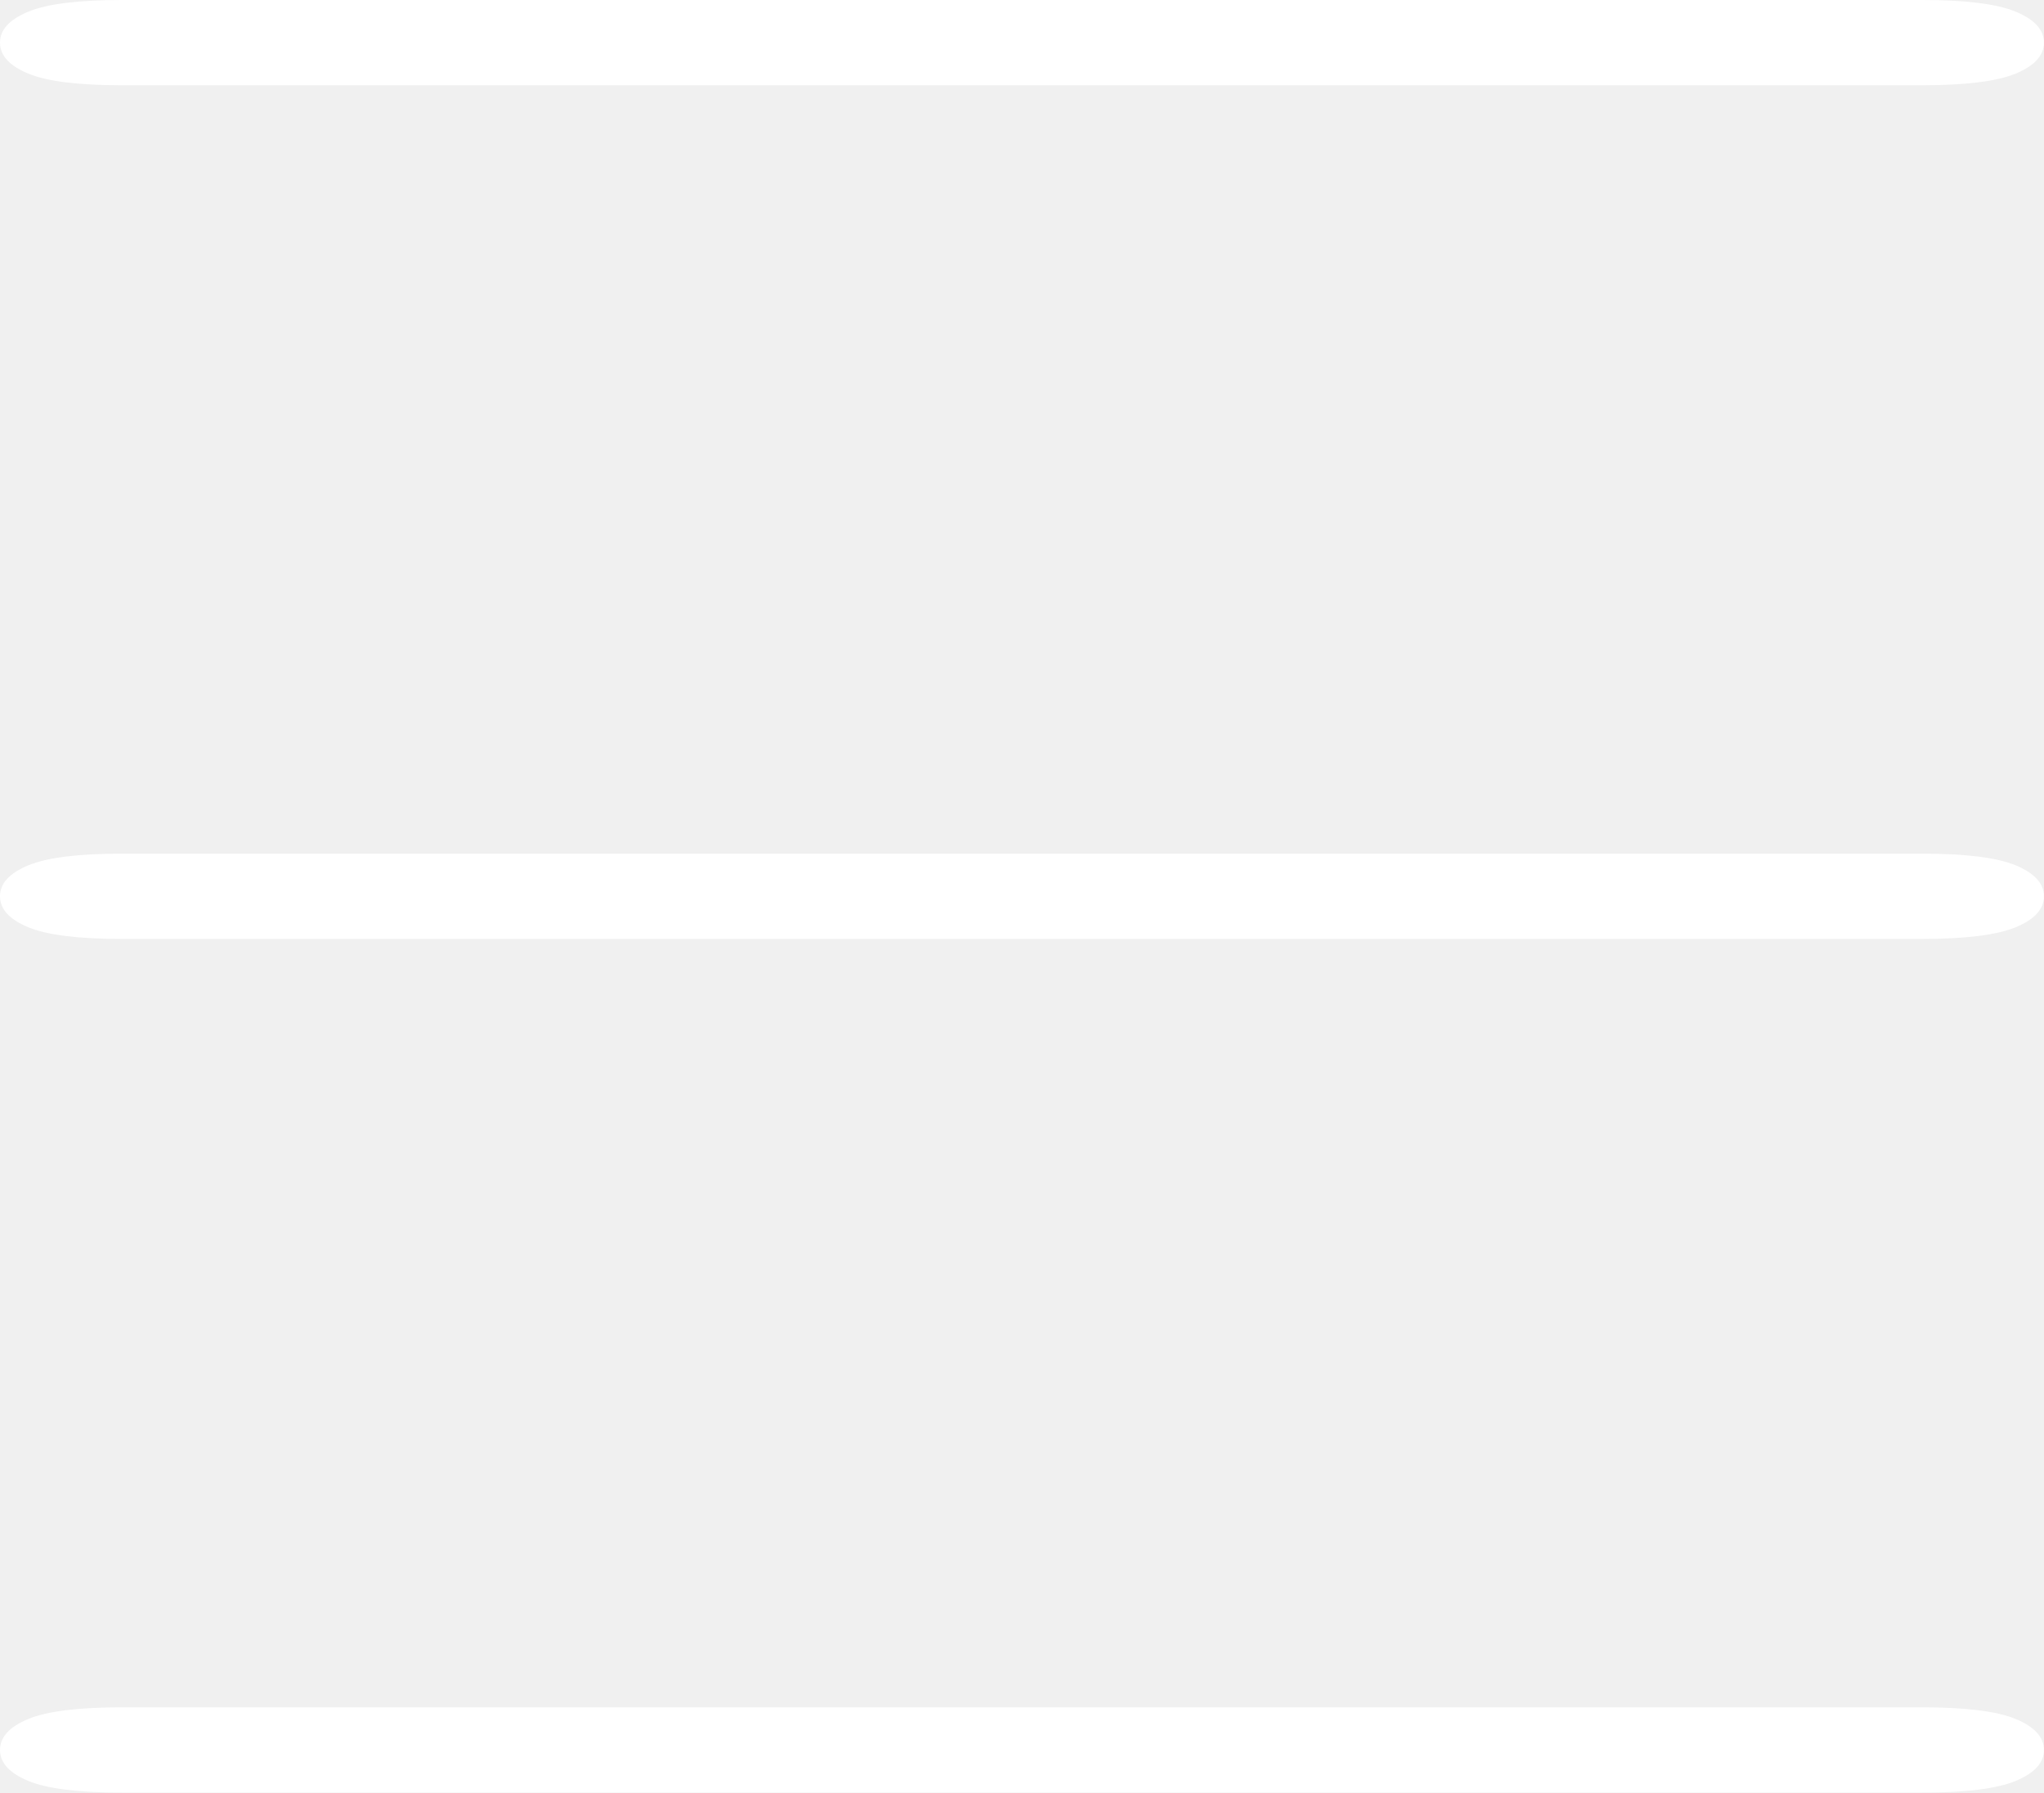
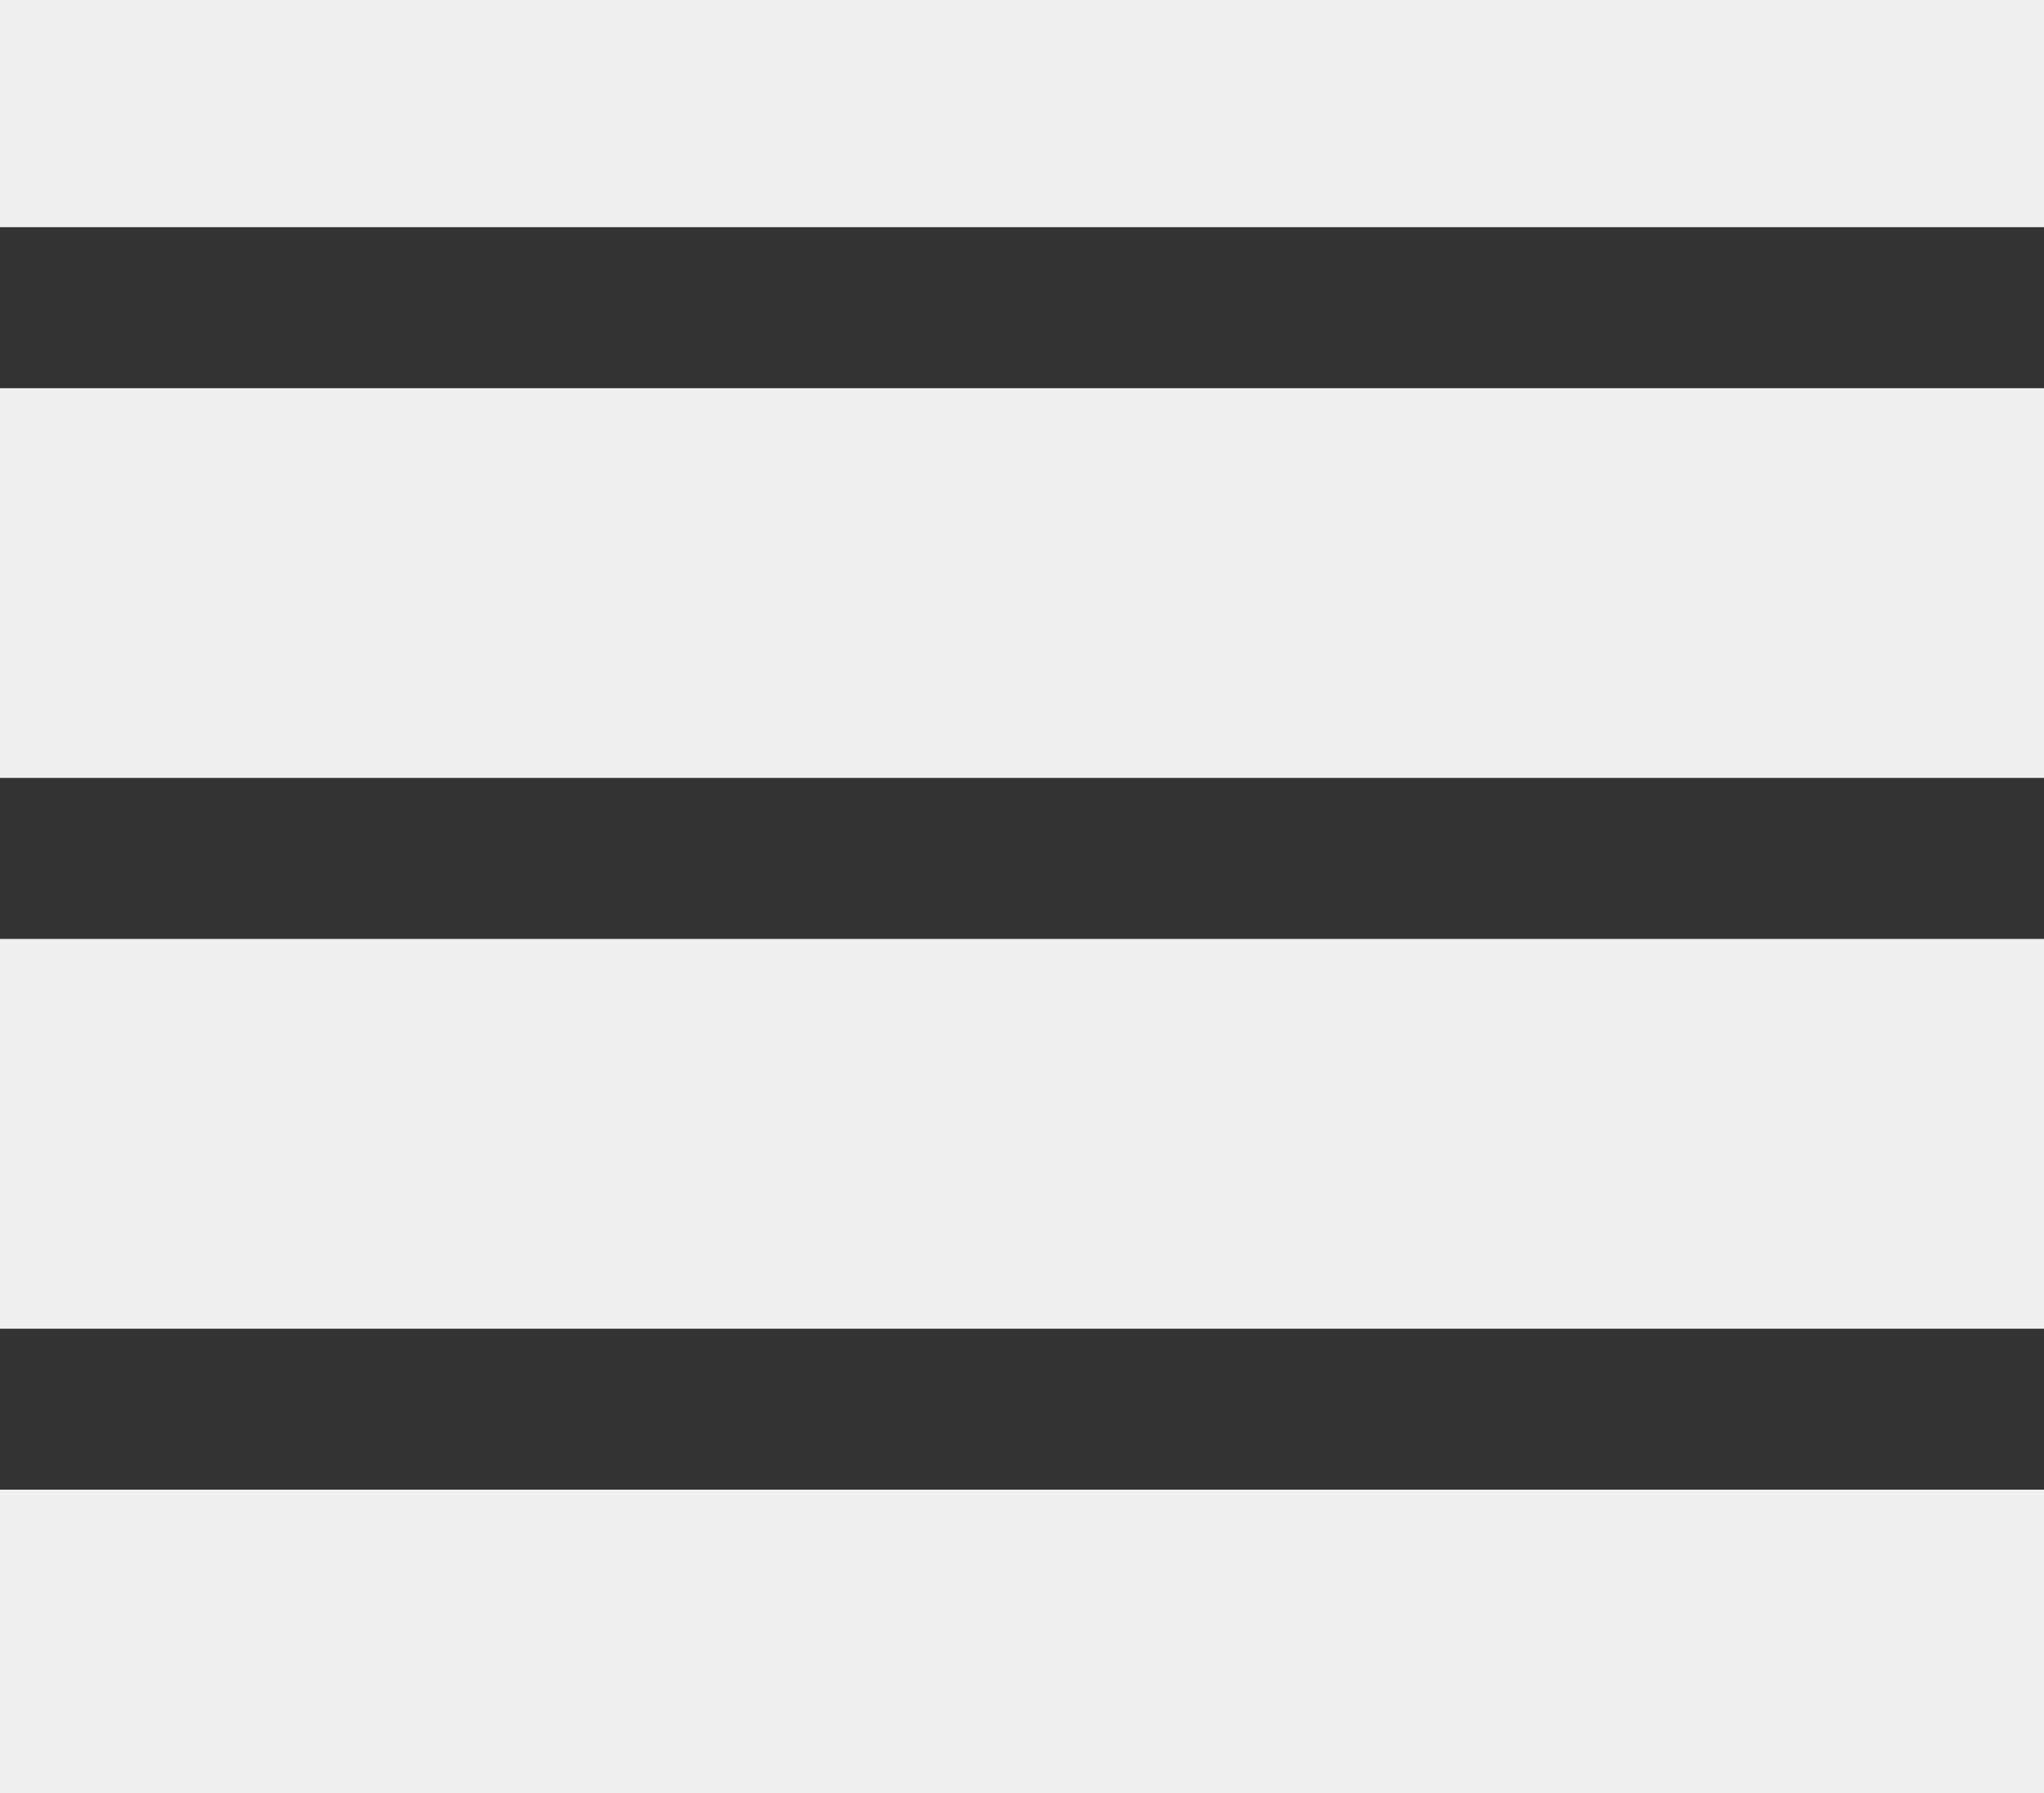
<svg xmlns="http://www.w3.org/2000/svg" version="1.1" id="Layer_1" x="0px" y="0px" width="26.992px" height="23.672px" viewBox="0 0 26.992 23.672" enable-background="new 0 0 26.992 23.672" xml:space="preserve">
-   <path fill="#FFFFFF" d="M25.383,1.126H1.61c-0.575,0-0.988-0.051-1.236-0.154C0.125,0.869,0,0.733,0,0.563s0.125-0.306,0.374-0.409  C0.622,0.051,1.035,0,1.61,0h23.772c0.575,0,0.986,0.051,1.236,0.154c0.248,0.103,0.373,0.239,0.373,0.409s-0.125,0.306-0.373,0.409  C26.369,1.074,25.958,1.126,25.383,1.126z M25.383,12.399H1.61c-0.575,0-0.988-0.051-1.236-0.154C0.125,12.142,0,12.006,0,11.836  c0-0.17,0.125-0.306,0.374-0.409c0.248-0.103,0.661-0.154,1.236-0.154h23.772c0.575,0,0.986,0.051,1.236,0.154  c0.248,0.103,0.373,0.239,0.373,0.409s-0.125,0.306-0.373,0.409C26.369,12.347,25.958,12.399,25.383,12.399z M25.383,23.672H1.61  c-0.575,0-0.988-0.051-1.236-0.154C0.125,23.415,0,23.279,0,23.109s0.125-0.306,0.374-0.409c0.248-0.103,0.661-0.154,1.236-0.154  h23.772c0.575,0,0.986,0.051,1.236,0.154c0.248,0.103,0.373,0.239,0.373,0.409s-0.125,0.306-0.373,0.409  C26.369,23.621,25.958,23.672,25.383,23.672z" />
+   <path fill="#333333" d="M31.89,11.245c-0.13,0.038-0.303,0.067-0.497,0.091c0.194,0.024,0.366,0.053,0.497,0.091  c0.348,0.103,0.523,0.239,0.523,0.409s-0.175,0.306-0.523,0.409c-0.349,0.102-0.925,0.154-1.731,0.154H-3.165  c-0.806,0-1.385-0.051-1.733-0.154c-0.349-0.103-0.524-0.239-0.524-0.409s0.175-0.306,0.524-0.409  c0.129-0.038,0.301-0.067,0.495-0.091c-0.193-0.024-0.365-0.053-0.495-0.091c-0.349-0.103-0.524-0.239-0.524-0.409  s0.175-0.306,0.524-0.409c0.348-0.103,0.927-0.154,1.733-0.154h33.322c0.806,0,1.382,0.051,1.733,0.154  c0.348,0.103,0.523,0.239,0.523,0.409S32.237,11.142,31.89,11.245z M32.413,18.109c0-0.17-0.175-0.306-0.523-0.409  c-0.35-0.103-0.927-0.154-1.733-0.154H-3.165c-0.806,0-1.385,0.051-1.733,0.154c-0.349,0.103-0.524,0.239-0.524,0.409  s0.175,0.306,0.524,0.409c0.129,0.038,0.301,0.067,0.495,0.091c-0.193,0.024-0.365,0.053-0.495,0.091  c-0.349,0.103-0.524,0.239-0.524,0.409s0.175,0.306,0.524,0.409c0.348,0.103,0.927,0.154,1.733,0.154h33.324  c0.806,0,1.382-0.051,1.731-0.154c0.348-0.103,0.523-0.239,0.523-0.409s-0.175-0.306-0.523-0.409  c-0.13-0.038-0.302-0.067-0.495-0.091c0.193-0.024,0.365-0.053,0.495-0.091C32.237,18.415,32.413,18.279,32.413,18.109z   M31.89,4.154c-0.131-0.038-0.303-0.067-0.497-0.091c0.194-0.024,0.367-0.053,0.497-0.091c0.348-0.103,0.523-0.239,0.523-0.409  s-0.175-0.306-0.523-0.409C31.539,3.051,30.963,3,30.157,3H-3.165C-3.971,3-4.55,3.051-4.897,3.154  c-0.349,0.103-0.524,0.239-0.524,0.409s0.175,0.306,0.524,0.409c0.129,0.038,0.302,0.067,0.495,0.091  c-0.193,0.024-0.365,0.053-0.495,0.091c-0.349,0.103-0.524,0.239-0.524,0.409s0.175,0.306,0.524,0.409  c0.348,0.103,0.927,0.154,1.733,0.154h33.324c0.806,0,1.382-0.052,1.731-0.154c0.348-0.103,0.523-0.239,0.523-0.409  S32.237,4.257,31.89,4.154z" />
</svg>
